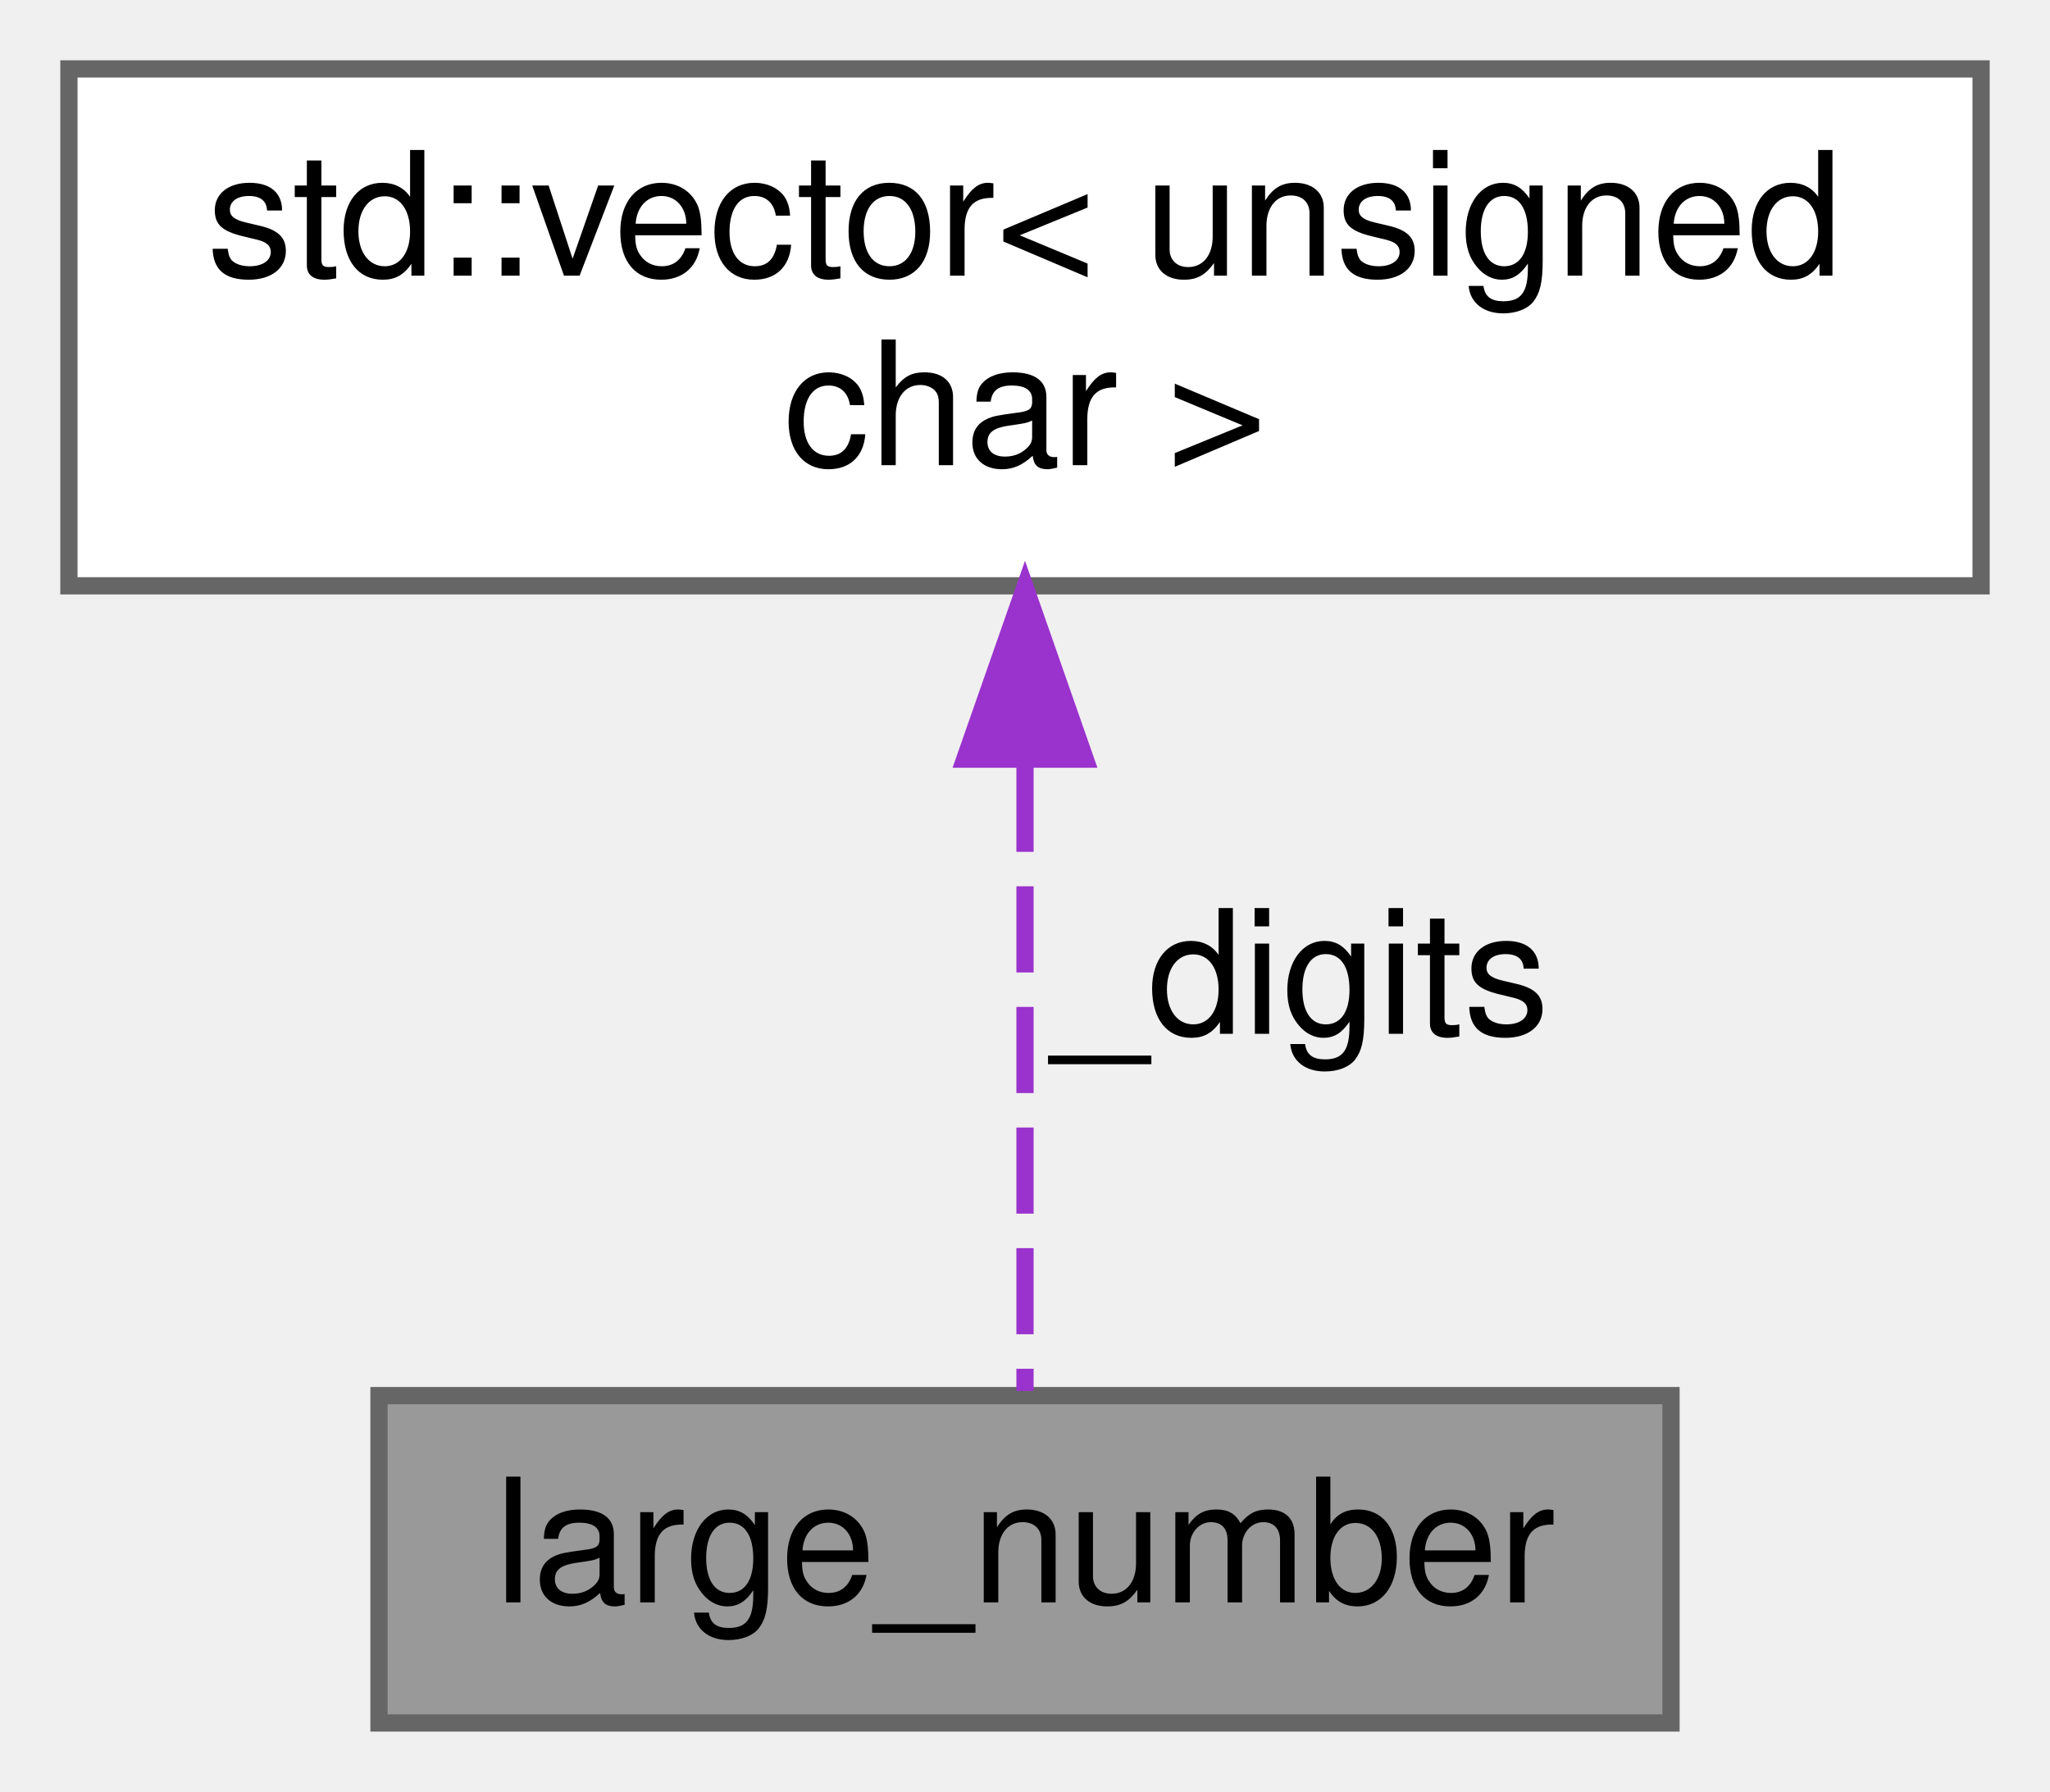
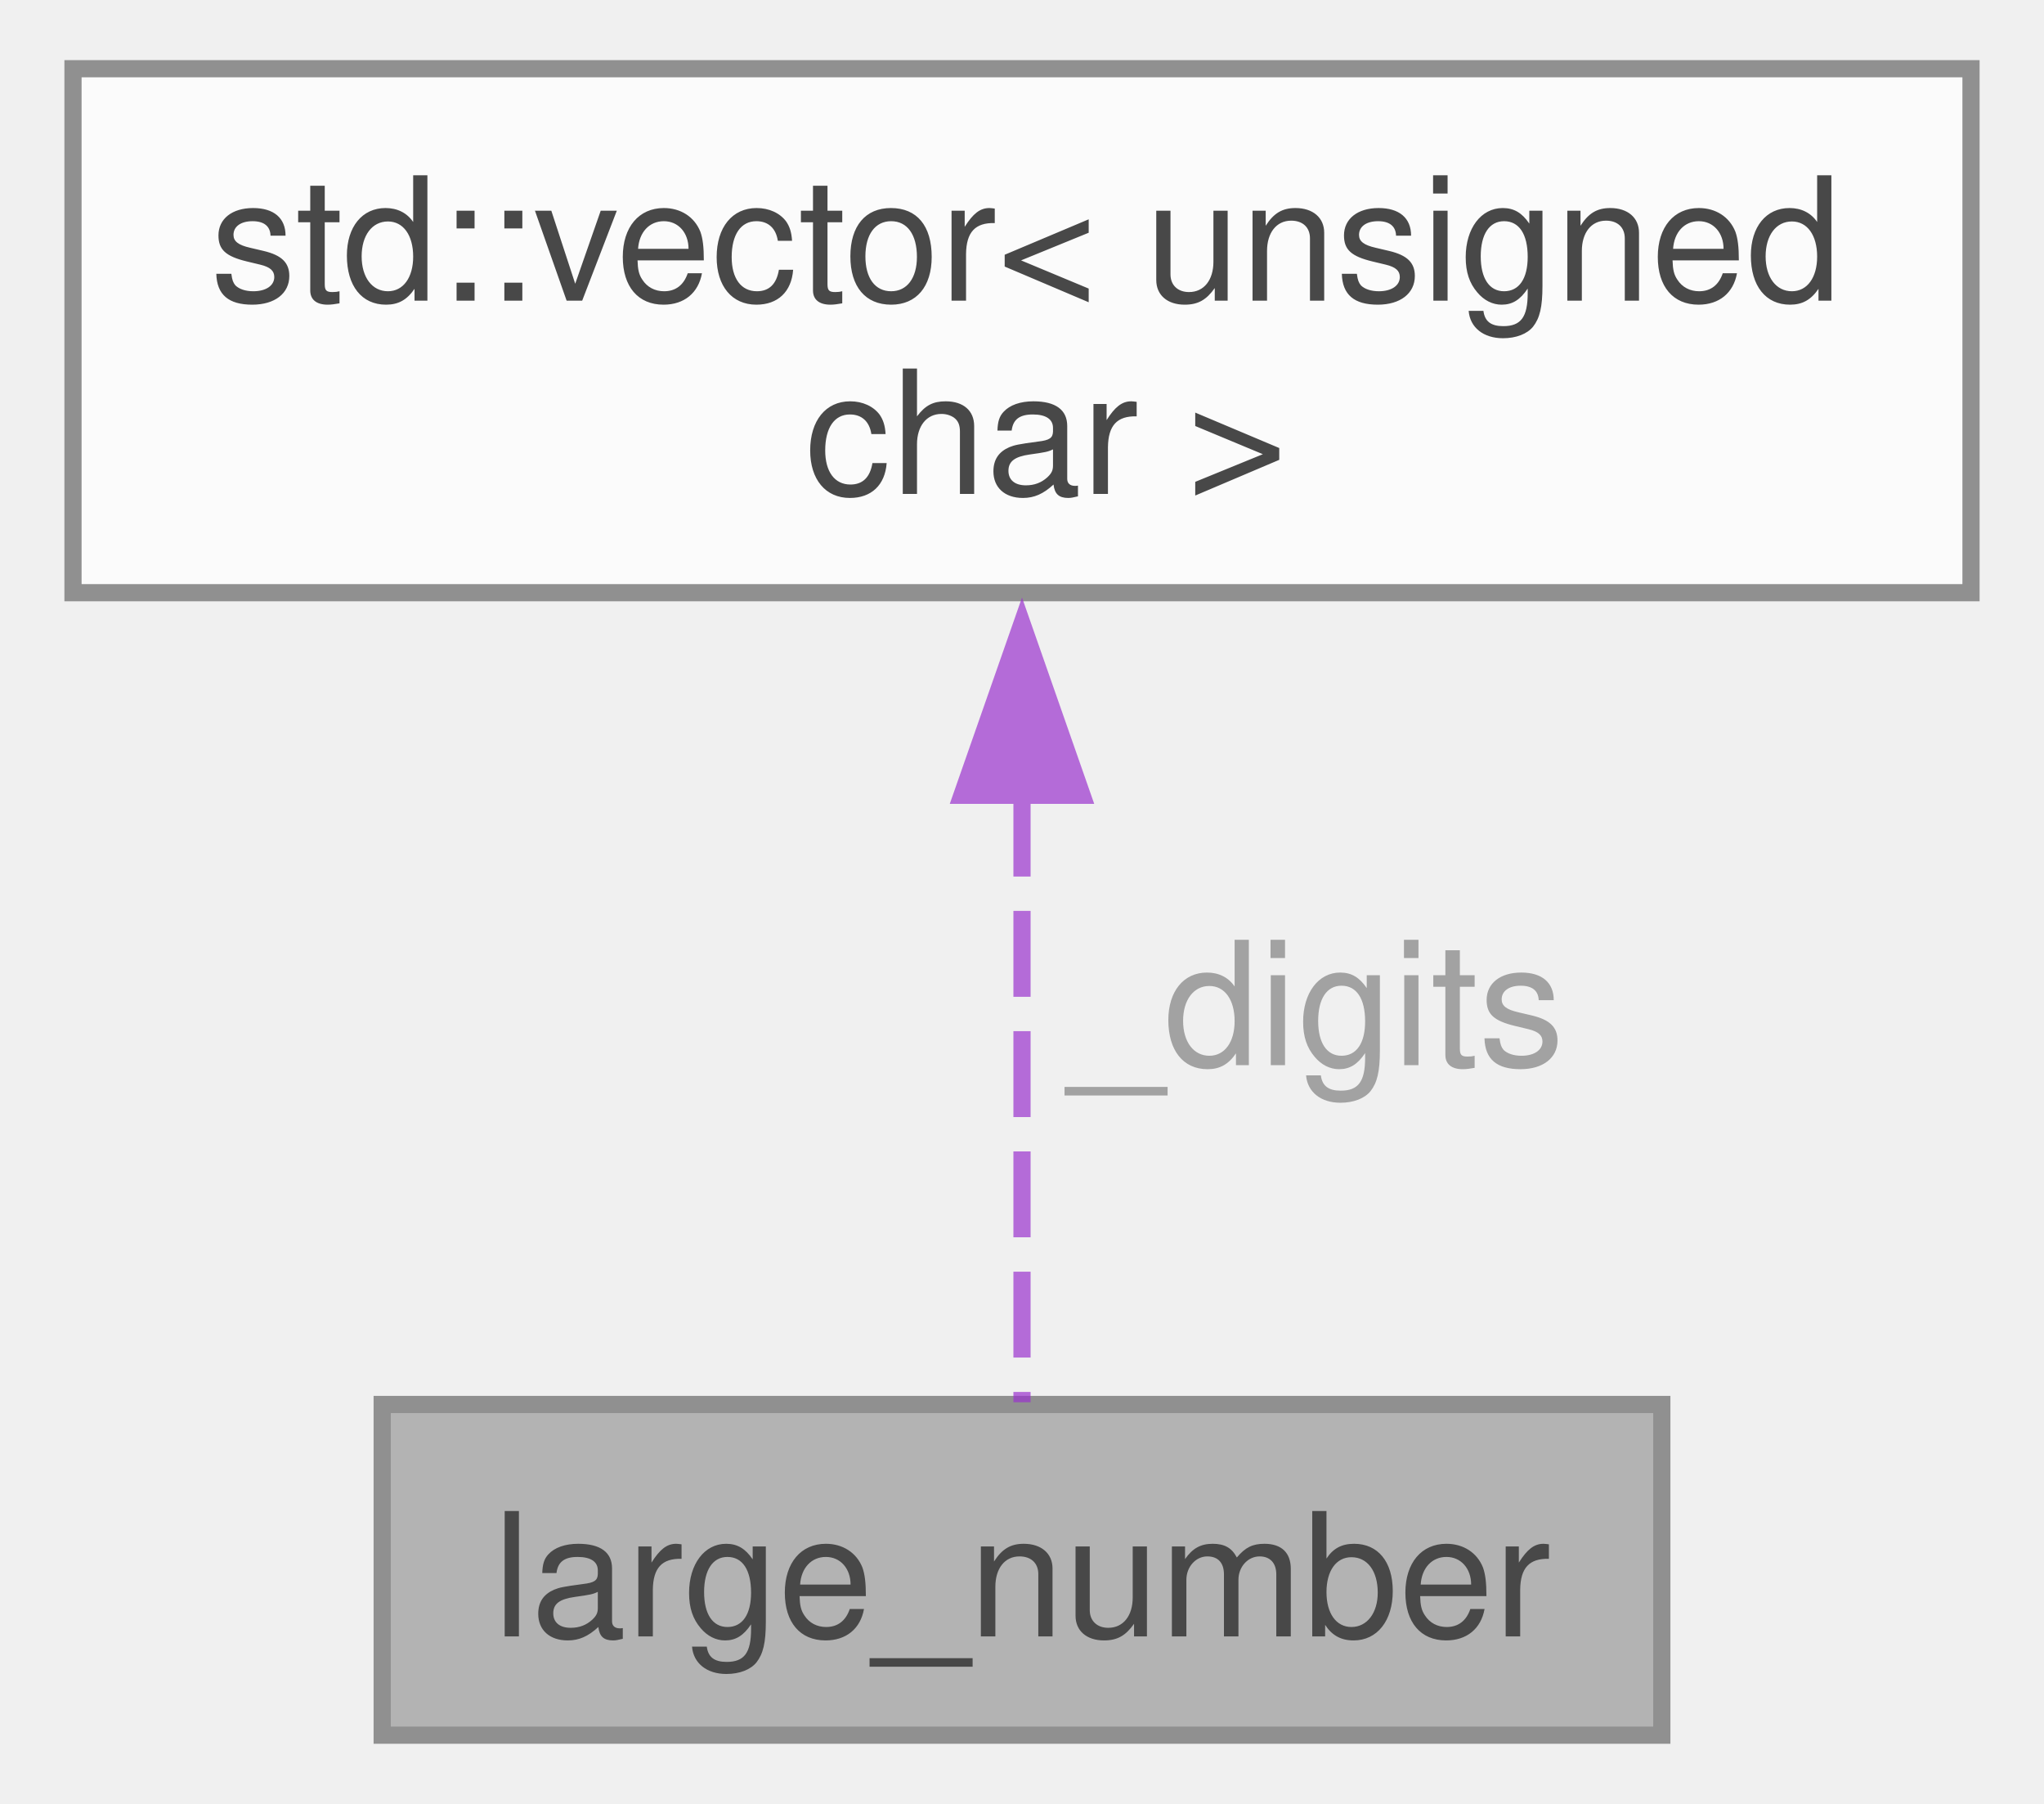
- <svg xmlns="http://www.w3.org/2000/svg" xmlns:xlink="http://www.w3.org/1999/xlink" width="119pt" height="104pt" viewBox="0.00 0.00 119.00 104.00">
-   <g id="graph0" class="graph" transform="scale(1 1) rotate(0) translate(4 100)">
-     <g id="node1" class="node">
-       <g id="a_node1">
-         <a xlink:title=" ">
-           <polygon fill="#999999" stroke="#666666" points="93,-19 18,-19 18,0 93,0 93,-19" />
-           <text text-anchor="middle" x="55.5" y="-7" font-family="Helvetica,sans-Serif" font-size="10.00">large_number</text>
-         </a>
+ <svg xmlns="http://www.w3.org/2000/svg" xmlns:xlink="http://www.w3.org/1999/xlink" width="119pt" height="105pt" viewBox="0.00 0.00 118.50 105.00">
+   <svg id="main" version="1.1" xml:space="preserve">
+     <style type="text/css">
+ .node, .edge {opacity: 0.7;}
+ .node.selected, .edge.selected {opacity: 1;}
+ .edge:hover path { stroke: red; }
+ .edge:hover polygon { stroke: red; fill: red; }
+ </style>
+     <svg id="graph" class="graph">
+       <g id="graph0" class="graph" transform="scale(1 1) rotate(0) translate(4 101)">
+         <g id="Node000001" class="node">
+           <g id="a_Node000001">
+             <a xlink:title=" ">
+               <polygon fill="#999999" stroke="#666666" points="92.5,-19.25 18,-19.25 18,0 92.5,0 92.5,-19.25" />
+               <text text-anchor="middle" x="55.25" y="-5.75" font-family="Helvetica,sans-Serif" font-size="10.00">large_number</text>
+             </a>
+           </g>
+         </g>
+         <g id="Node000002" class="node">
+           <g id="a_Node000002">
+             <a xlink:title=" ">
+               <polygon fill="white" stroke="#666666" points="110.5,-97 0,-97 0,-66.5 110.5,-66.5 110.5,-97" />
+               <text text-anchor="start" x="8" y="-83.5" font-family="Helvetica,sans-Serif" font-size="10.00">std::vector&lt; unsigned</text>
+               <text text-anchor="middle" x="55.25" y="-72.25" font-family="Helvetica,sans-Serif" font-size="10.00"> char &gt;</text>
+             </a>
+           </g>
+         </g>
+         <g id="edge1_Node000001_Node000002" class="edge">
+           <g id="a_edge1_Node000001_Node000002">
+             <a xlink:title=" ">
+               <path fill="none" stroke="#9a32cd" stroke-dasharray="5,2" d="M55.25,-54.98C55.25,-42.48 55.25,-28.27 55.25,-19.38" />
+               <polygon fill="#9a32cd" stroke="#9a32cd" points="51.75,-54.71 55.25,-64.71 58.75,-54.71 51.75,-54.71" />
+             </a>
+           </g>
+           <text text-anchor="middle" x="71" y="-39" font-family="Helvetica,sans-Serif" font-size="10.00" fill="grey"> _digits</text>
+         </g>
      </g>
-     </g>
-     <g id="node2" class="node">
-       <g id="a_node2">
-         <a target="_blank" xlink:href="http://en.cppreference.com/w/cpp/container/vector.html" xlink:title=" ">
-           <polygon fill="white" stroke="#666666" points="111,-96 0,-96 0,-66 111,-66 111,-96" />
-           <text text-anchor="start" x="8" y="-84" font-family="Helvetica,sans-Serif" font-size="10.00">std::vector&lt; unsigned</text>
-           <text text-anchor="middle" x="55.5" y="-73" font-family="Helvetica,sans-Serif" font-size="10.00"> char &gt;</text>
-         </a>
-       </g>
-     </g>
-     <g id="edge1" class="edge">
-       <path fill="none" stroke="#9a32cd" stroke-dasharray="5,2" d="M55.5,-55.56C55.5,-42.95 55.5,-28.35 55.5,-19.27" />
-       <polygon fill="#9a32cd" stroke="#9a32cd" points="52,-55.94 55.5,-65.94 59,-55.94 52,-55.94" />
-       <text text-anchor="middle" x="71.5" y="-40" font-family="Helvetica,sans-Serif" font-size="10.00"> _digits</text>
-     </g>
-   </g>
+     </svg>
+   </svg>
+   <style type="text/css">
+ 
+ [data-mouse-over-selected='false'] { opacity: 0.7; }
+ [data-mouse-over-selected='true']  { opacity: 1.0; }
+ 
+ </style>
</svg>
